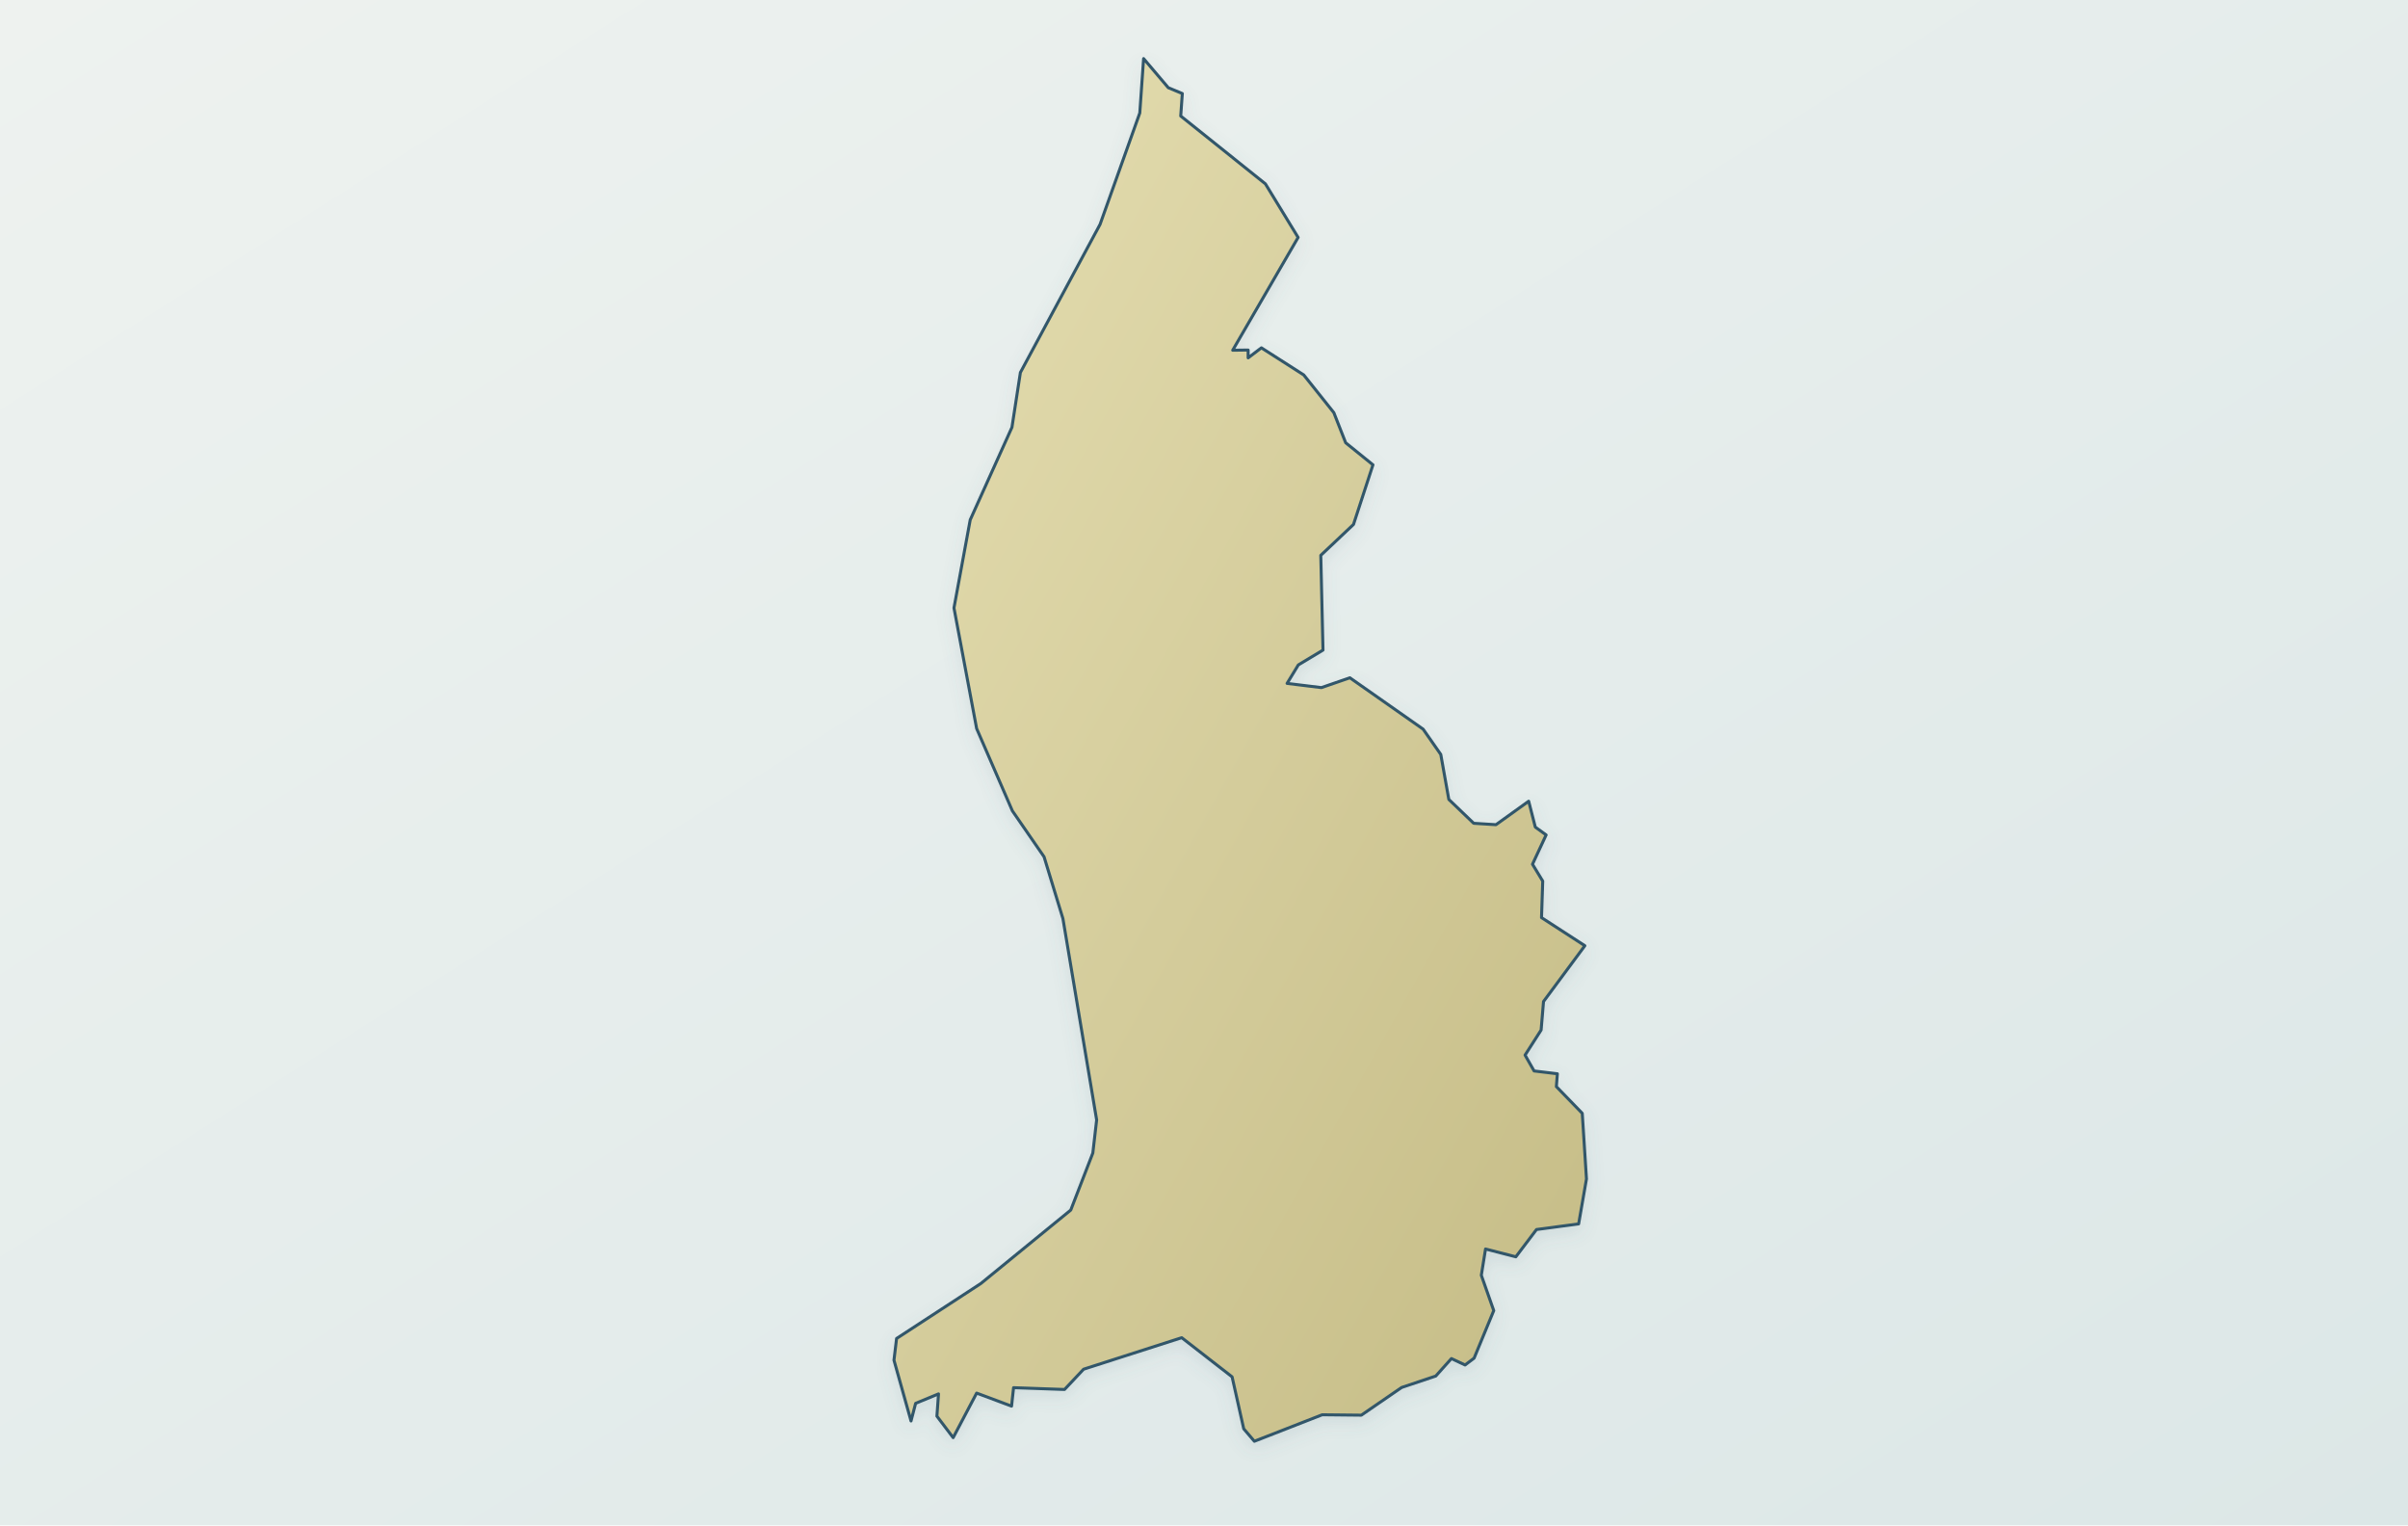
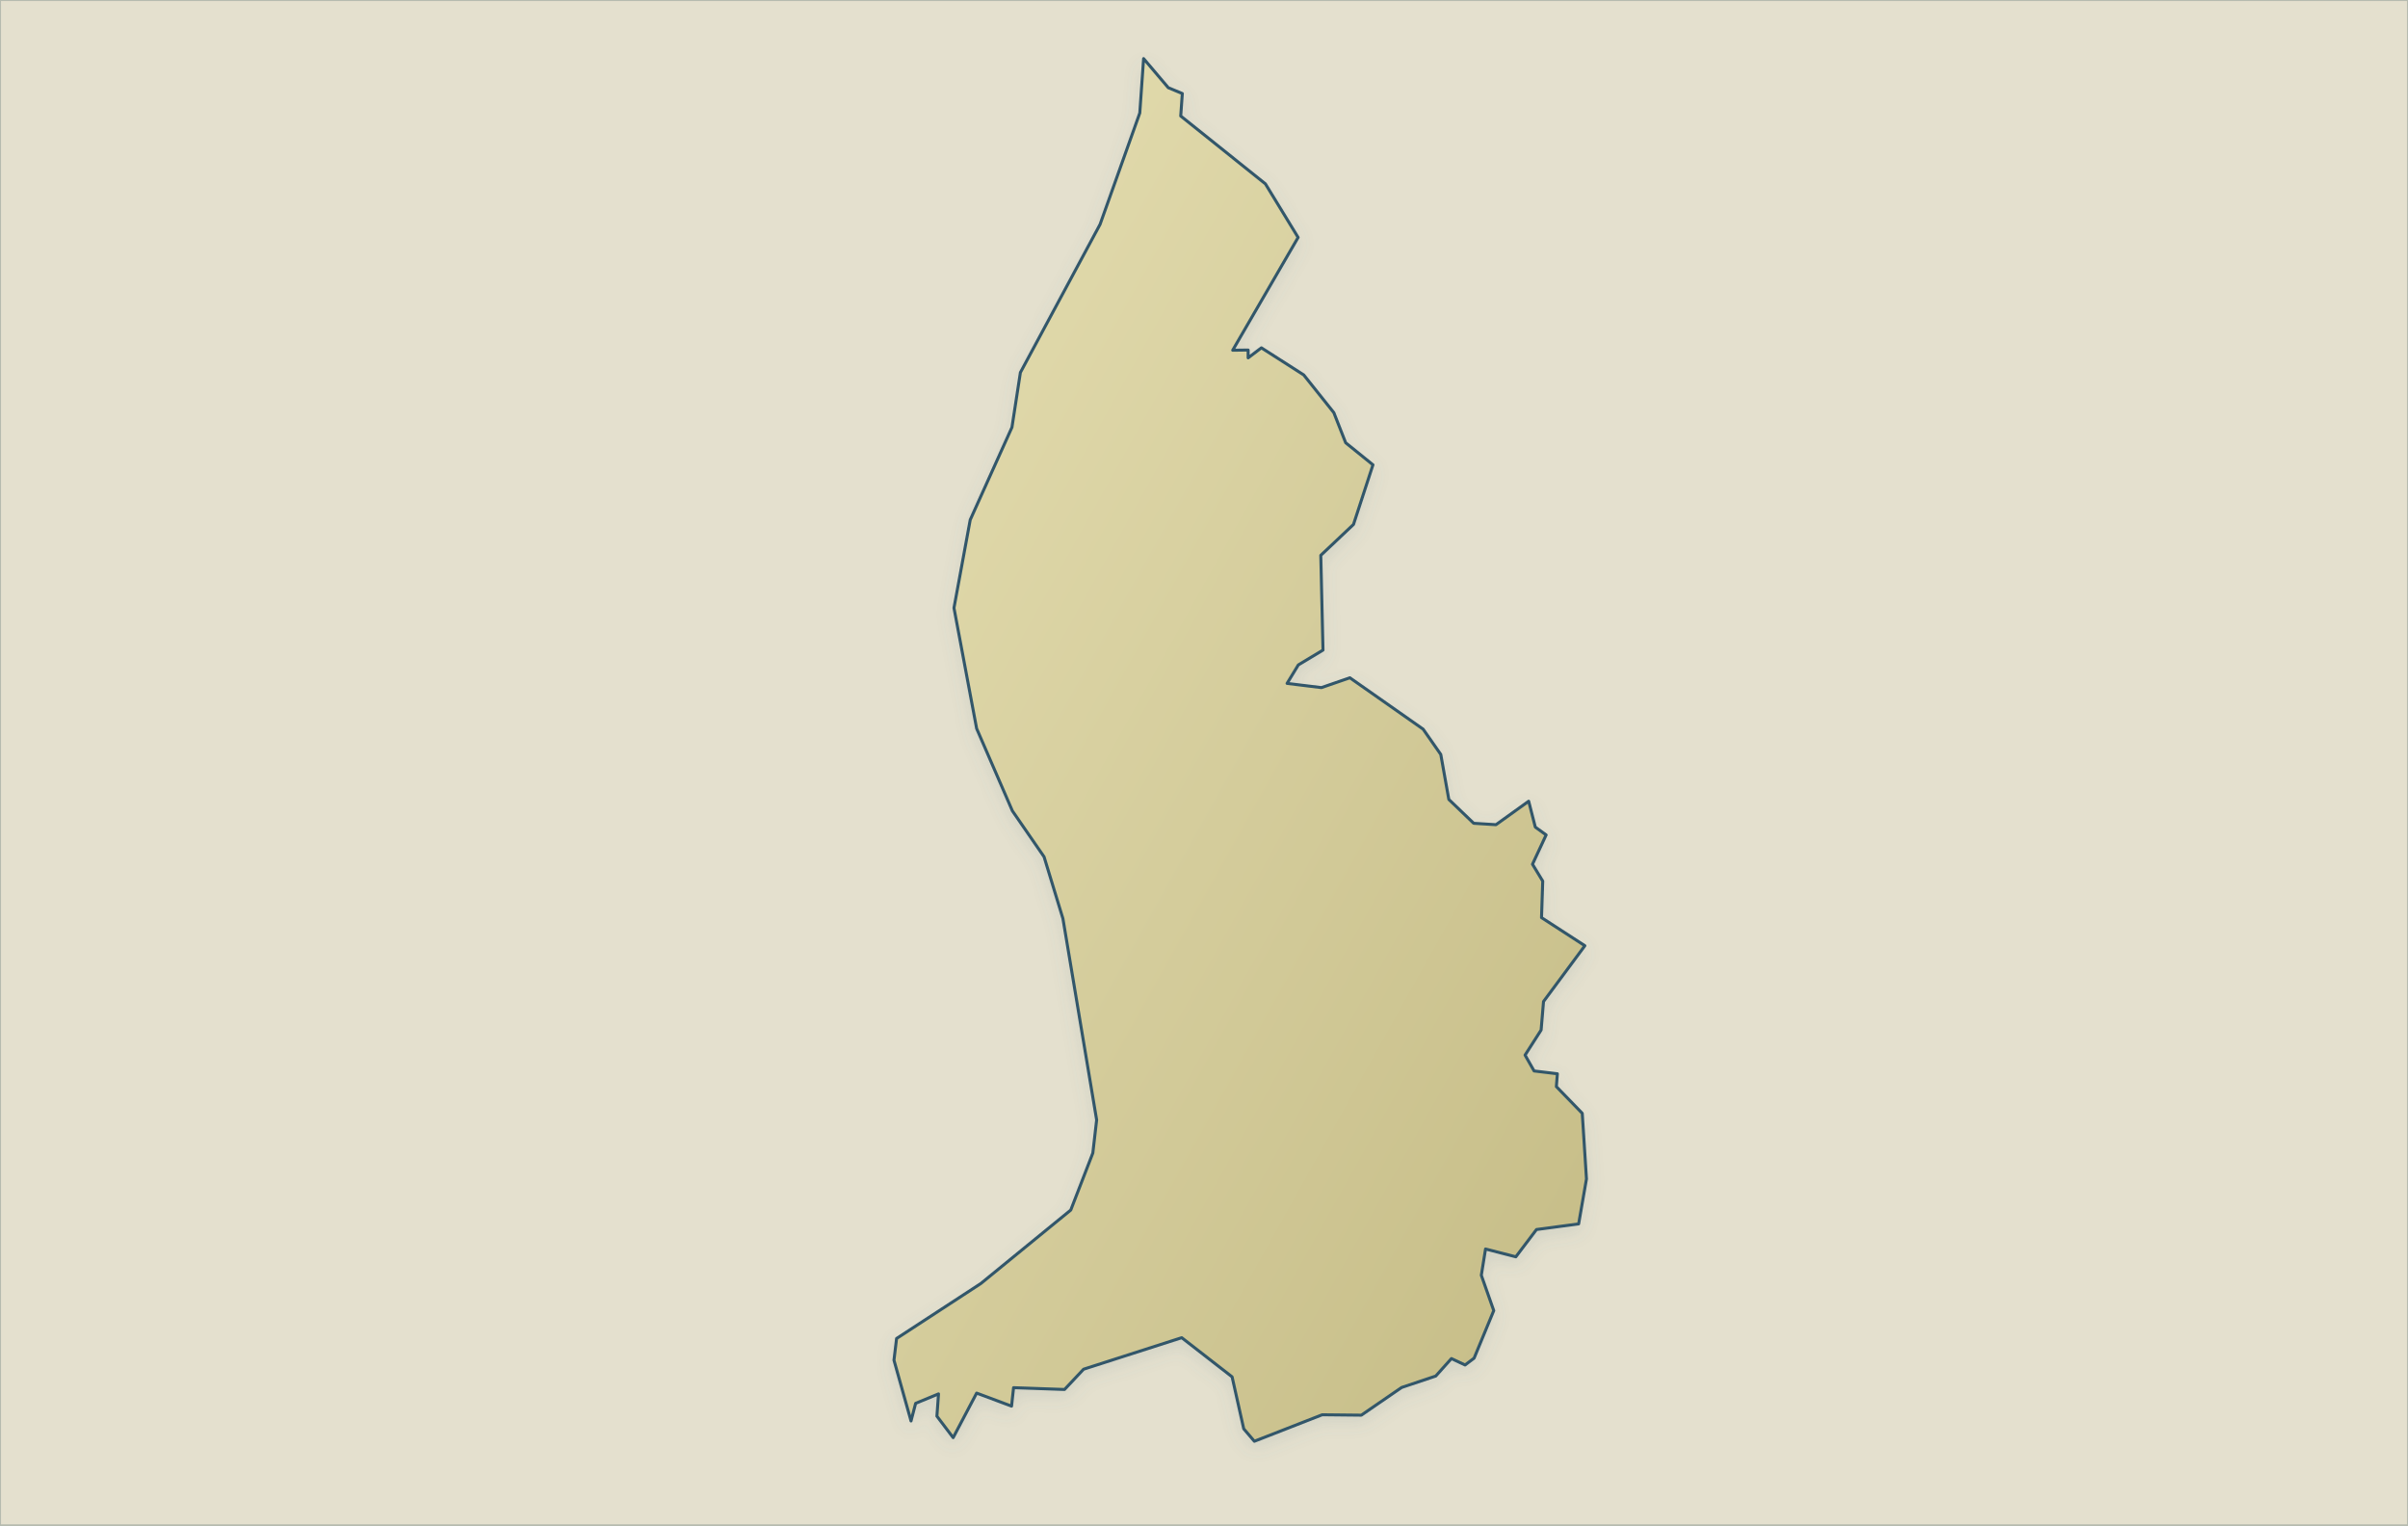
<svg xmlns="http://www.w3.org/2000/svg" viewBox="0 0 1200 760" role="img" aria-label="Map of Liechtenstein" data-map-style="journey-atlas-map-v3-clean-background" data-map-projection="local-equirectangular-fit-v1">
  <defs>
    <linearGradient id="sea" x1="0" y1="0" x2="1" y2="1">
-       <stop offset="0" stop-color="#eef2ef" />
-       <stop offset=".55" stop-color="#e4eceb" />
-       <stop offset="1" stop-color="#dce7e7" />
+       <stop offset="0" stop-color="#eaf2f4" />
+       <stop offset=".55" stop-color="#dcebf0" />
+       <stop offset="1" stop-color="#d0e3eb" />
    </linearGradient>
    <linearGradient id="land" x1=".12" y1=".08" x2=".88" y2=".92">
      <stop offset="0" stop-color="#e2dbad" />
      <stop offset=".52" stop-color="#d4cc9b" />
      <stop offset="1" stop-color="#c8bf8a" />
    </linearGradient>
    <filter id="shadow" x="-10%" y="-10%" width="120%" height="120%">
      <feGaussianBlur in="SourceAlpha" stdDeviation="4" result="b" />
      <feOffset in="b" dy="3" result="o" />
      <feColorMatrix in="o" type="matrix" values="0 0 0 0 .12 0 0 0 0 .22 0 0 0 0 .28 0 0 0 .14 0" />
      <feBlend in="SourceGraphic" mode="normal" />
    </filter>
  </defs>
  <rect width="1200" height="760" fill="url(#sea)" />
+   <g id="geographic-context">
+     <path d="M -0.0,0.0 L 1200.0,0.0 L 1200.0,760.0 L -0.0,760.0 L -0.0,0.0 Z" fill="#e4e0ce" fill-rule="evenodd" stroke="#b6bbaf" stroke-width="1" stroke-linejoin="round" />
+   </g>
  <path d="M 582.2,43.7 L 569.9,29.2 L 568.0,56.3 L 548.2,111.8 L 508.5,185.6 L 504.3,212.9 L 483.5,259.0 L 475.4,302.9 L 486.7,363.0 L 504.5,404.0 L 520.3,426.9 L 529.7,457.7 L 546.5,558.0 L 544.6,574.5 L 533.6,602.9 L 488.8,639.5 L 446.8,666.9 L 445.5,677.7 L 454.0,708.0 L 456.3,699.2 L 467.7,694.5 L 466.9,705.6 L 475.0,716.3 L 486.7,694.1 L 504.1,700.6 L 505.1,691.4 L 530.5,692.3 L 540.0,682.2 L 588.9,666.5 L 614.0,686.0 L 619.8,711.9 L 625.1,718.1 L 658.9,704.9 L 678.4,705.1 L 698.5,691.3 L 715.5,685.6 L 723.3,676.9 L 730.1,680.1 L 734.6,676.7 L 744.4,653.0 L 738.2,635.4 L 740.3,622.3 L 755.4,626.2 L 765.7,612.6 L 786.7,609.8 L 790.6,587.4 L 788.5,554.7 L 775.6,541.4 L 776.1,535.0 L 764.5,533.6 L 760.0,525.7 L 768.0,513.2 L 769.2,499.0 L 789.8,471.2 L 768.2,457.2 L 768.8,439.0 L 763.7,430.6 L 770.5,416.0 L 765.1,412.1 L 761.8,399.2 L 745.5,410.9 L 734.4,410.2 L 722.0,398.3 L 718.0,375.9 L 709.2,363.3 L 672.7,337.7 L 658.5,342.6 L 641.4,340.5 L 647.0,331.3 L 659.3,323.9 L 658.2,276.7 L 674.5,261.3 L 684.2,231.6 L 670.6,220.6 L 664.7,205.6 L 649.7,186.8 L 628.6,173.3 L 622.0,178.3 L 622.0,174.4 L 614.3,174.5 L 646.9,118.3 L 630.6,91.6 L 588.4,57.8 L 589.2,46.6 L 582.2,43.7 Z" fill="url(#land)" fill-rule="evenodd" stroke="#31576a" stroke-width="1.5" stroke-linejoin="round" stroke-linecap="round" filter="url(#shadow)" />
</svg>
